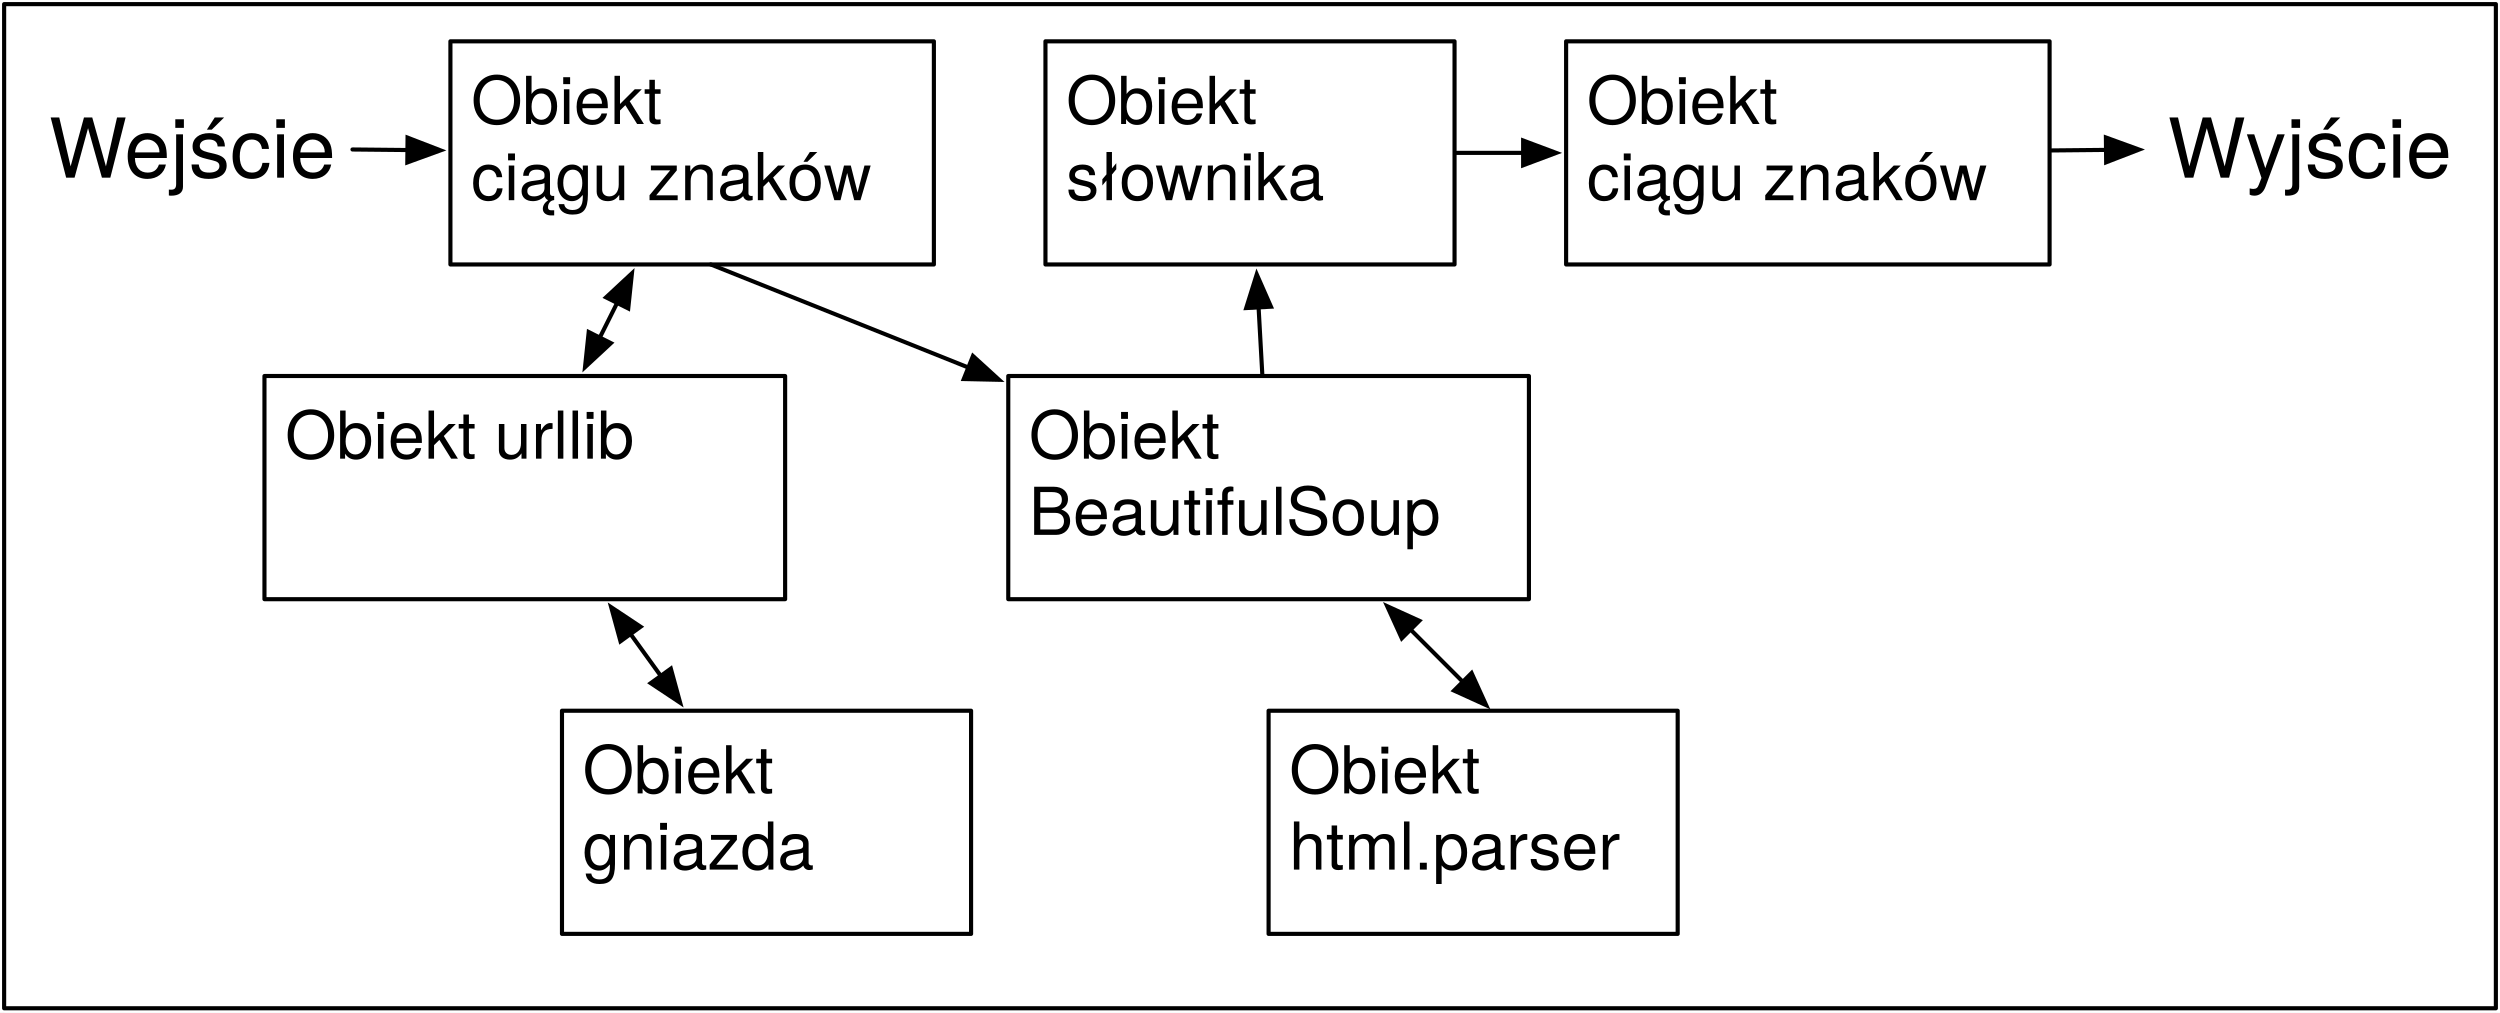
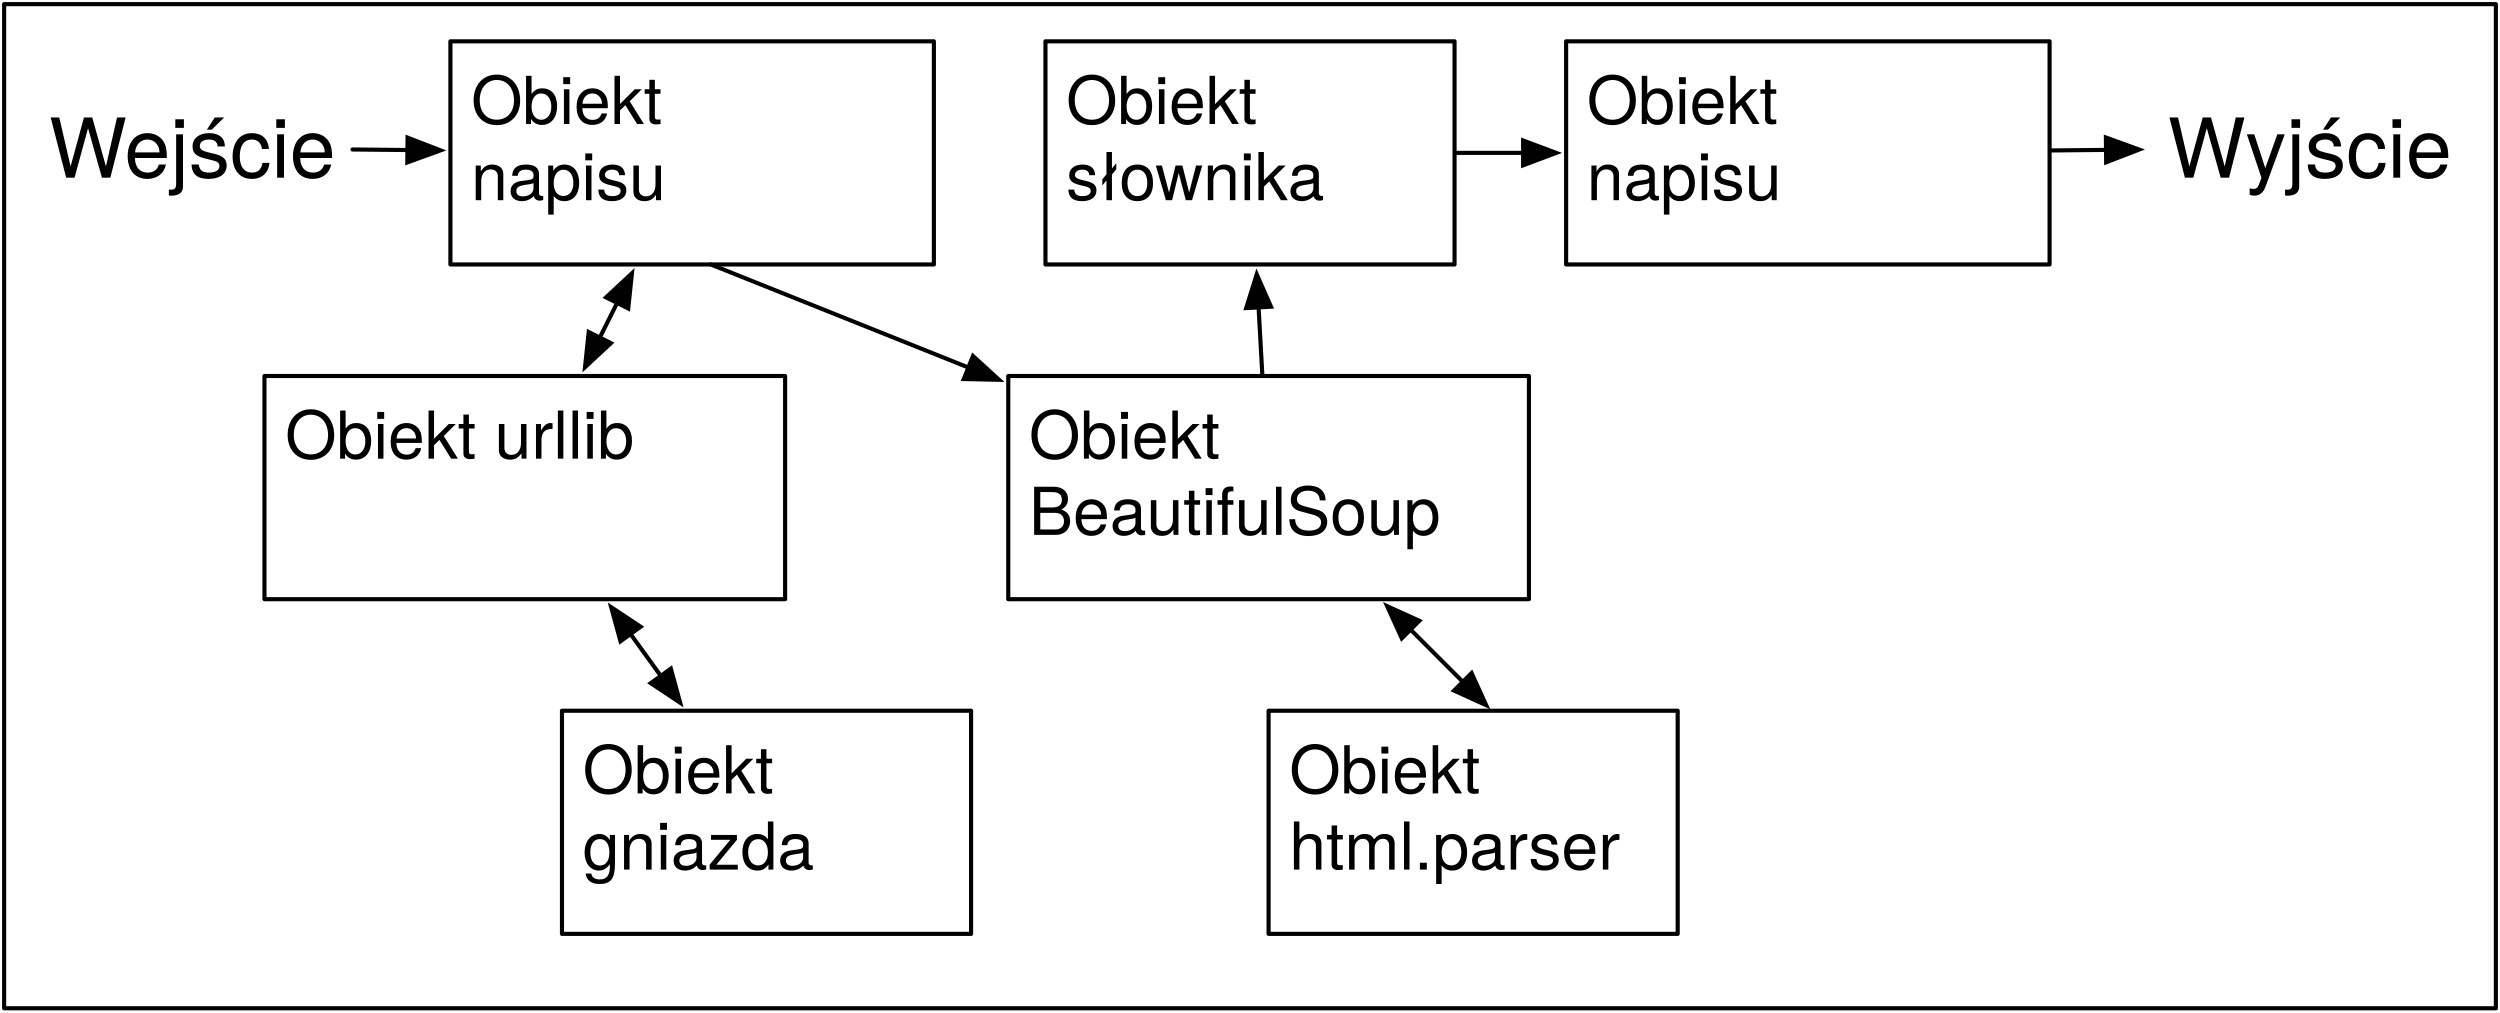
<svg xmlns="http://www.w3.org/2000/svg" viewBox="0 0 806.667 326.667" height="326.667" width="806.667" xml:space="preserve" id="svg2" version="1.1">
  <defs id="defs6" />
  <g transform="matrix(1.333333,0,0,-1.333333,0,326.6667)" id="g10">
    <g transform="scale(0.1)" id="g12">
      <path id="path14" style="fill:#ffffff;fill-opacity:1;fill-rule:nonzero;stroke:none" d="M 0,0 H 6050 V 2450 H 0 Z" />
      <path id="path16" style="fill:#ffffff;fill-opacity:1;fill-rule:nonzero;stroke:none" d="M 10,0 H 6770 V 2440 H 10 Z" />
      <path id="path18" style="fill:#ffffff;fill-opacity:1;fill-rule:nonzero;stroke:none" d="m 1090,1810 h 1170 v 540 H 1090 Z" />
      <path id="path20" style="fill:none;stroke:#000000;stroke-width:10;stroke-linecap:round;stroke-linejoin:round;stroke-miterlimit:10;stroke-dasharray:none;stroke-opacity:1" d="m 1090,1810 h 1170 v 540 H 1090 Z" />
      <g transform="scale(10)" id="g22">
        <text id="text28" style="font-variant:normal;font-weight:normal;font-size:16px;font-family:HelveticaNeue;-inkscape-font-specification:HelveticaNeue;writing-mode:lr-tb;fill:#000000;fill-opacity:1;fill-rule:nonzero;stroke:none" transform="matrix(1,0,0,-1,114,215)">
          <tspan id="tspan24" y="0" x="0 12.16 21.648 25.2 33.792 42.096">Obiekt</tspan>
-           <tspan id="tspan26" y="18.448" x="0 8.592 12.144 20.736 29.92 38.816 43.264 50.944 59.84 68.432 76.736 85.92">ciągu znaków</tspan>
+           <tspan id="tspan26" y="18.448" x="0 8.592 12.144 20.736 29.92 38.816 43.264 50.944 59.84 68.432 76.736 85.92">napisu</tspan>
        </text>
      </g>
      <path id="path30" style="fill:none;stroke:#000000;stroke-width:10;stroke-linecap:round;stroke-linejoin:round;stroke-miterlimit:10;stroke-dasharray:none;stroke-opacity:1" d="M 5096.61,2087.25 4965,2085.93" />
      <path id="path32" style="fill:#000000;fill-opacity:1;fill-rule:nonzero;stroke:none" d="m 5176.6,2088.05 -80.3,29.2 0.61,-60 z" />
      <path id="path34" style="fill:none;stroke:#000000;stroke-width:10;stroke-linecap:butt;stroke-linejoin:miter;stroke-miterlimit:10;stroke-dasharray:none;stroke-opacity:1" d="m 5176.6,2088.05 -80.3,29.2 0.61,-60 z" />
      <g transform="scale(10)" id="g36">
        <text id="text40" style="font-variant:normal;font-weight:normal;font-size:20px;font-family:HelveticaNeue;-inkscape-font-specification:HelveticaNeue;writing-mode:lr-tb;fill:#000000;fill-opacity:1;fill-rule:nonzero;stroke:none" transform="matrix(1,0,0,-1,524.56,202)">
          <tspan id="tspan38" y="0" x="0 18.52 28.5 32.96 42.96 53.7 58.14">Wyjście</tspan>
        </text>
      </g>
      <path id="path42" style="fill:none;stroke:#000000;stroke-width:10;stroke-linecap:round;stroke-linejoin:round;stroke-miterlimit:10;stroke-dasharray:none;stroke-opacity:1" d="m 853.023,2088.26 132.981,-1.34" />
      <path id="path44" style="fill:#000000;fill-opacity:1;fill-rule:nonzero;stroke:none" d="m 1066,2086.12 -79.691,30.8 -0.606,-60 z" />
      <path id="path46" style="fill:none;stroke:#000000;stroke-width:10;stroke-linecap:butt;stroke-linejoin:miter;stroke-miterlimit:10;stroke-dasharray:none;stroke-opacity:1" d="m 1066,2086.12 -79.691,30.8 -0.606,-60 z" />
      <g transform="scale(10)" id="g48">
        <text id="text52" style="font-variant:normal;font-weight:normal;font-size:20px;font-family:HelveticaNeue;-inkscape-font-specification:HelveticaNeue;writing-mode:lr-tb;fill:#000000;fill-opacity:1;fill-rule:nonzero;stroke:none" transform="matrix(1,0,0,-1,11.8227,202)">
          <tspan id="tspan50" y="0" x="0 17.38 28.1 32.56 42.56 53.3 57.74">Wejście</tspan>
        </text>
      </g>
      <path id="path54" style="fill:#ffffff;fill-opacity:1;fill-rule:nonzero;stroke:none" d="m 2530,1810 h 990 v 540 h -990 z" />
      <path id="path56" style="fill:none;stroke:#000000;stroke-width:10;stroke-linecap:round;stroke-linejoin:round;stroke-miterlimit:10;stroke-dasharray:none;stroke-opacity:1" d="m 2530,1810 h 990 v 540 h -990 z" />
      <g transform="scale(10)" id="g58">
        <text id="text64" style="font-variant:normal;font-weight:normal;font-size:16px;font-family:HelveticaNeue;-inkscape-font-specification:HelveticaNeue;writing-mode:lr-tb;fill:#000000;fill-opacity:1;fill-rule:nonzero;stroke:none" transform="matrix(1,0,0,-1,258,215)">
          <tspan id="tspan60" y="0" x="0 12.16 21.648 25.2 33.792 42.096">Obiekt</tspan>
          <tspan id="tspan62" y="18.448" x="0 8 11.552 20.736 32.864 41.76 45.312 53.616">słownika</tspan>
        </text>
      </g>
      <path id="path66" style="fill:none;stroke:#000000;stroke-width:10;stroke-linecap:round;stroke-linejoin:round;stroke-miterlimit:10;stroke-dasharray:none;stroke-opacity:1" d="m 3045.77,1706.16 8.95,-161.17" />
      <path id="path68" style="fill:#000000;fill-opacity:1;fill-rule:nonzero;stroke:none" d="m 3041.33,1786.04 -25.51,-81.54 59.9,3.32 z" />
      <path id="path70" style="fill:none;stroke:#000000;stroke-width:10;stroke-linecap:butt;stroke-linejoin:miter;stroke-miterlimit:10;stroke-dasharray:none;stroke-opacity:1" d="m 3041.33,1786.04 -25.51,-81.54 59.9,3.32 z" />
      <path id="path72" style="fill:none;stroke:#000000;stroke-width:10;stroke-linecap:round;stroke-linejoin:round;stroke-miterlimit:10;stroke-dasharray:none;stroke-opacity:1" d="M 2343.44,1560.63 1720,1810" />
      <path id="path74" style="fill:#000000;fill-opacity:1;fill-rule:nonzero;stroke:none" d="m 2417.71,1530.91 -63.13,57.57 -22.28,-55.71 z" />
      <path id="path76" style="fill:none;stroke:#000000;stroke-width:10;stroke-linecap:butt;stroke-linejoin:miter;stroke-miterlimit:10;stroke-dasharray:none;stroke-opacity:1" d="m 2417.71,1530.91 -63.13,57.57 -22.28,-55.71 z" />
      <path id="path78" style="fill:#ffffff;fill-opacity:1;fill-rule:nonzero;stroke:none" d="m 3790,1810 h 1170 v 540 H 3790 Z" />
      <path id="path80" style="fill:none;stroke:#000000;stroke-width:10;stroke-linecap:round;stroke-linejoin:round;stroke-miterlimit:10;stroke-dasharray:none;stroke-opacity:1" d="m 3790,1810 h 1170 v 540 H 3790 Z" />
      <g transform="scale(10)" id="g82">
        <text id="text88" style="font-variant:normal;font-weight:normal;font-size:16px;font-family:HelveticaNeue;-inkscape-font-specification:HelveticaNeue;writing-mode:lr-tb;fill:#000000;fill-opacity:1;fill-rule:nonzero;stroke:none" transform="matrix(1,0,0,-1,384,215)">
          <tspan id="tspan84" y="0" x="0 12.16 21.648 25.2 33.792 42.096">Obiekt</tspan>
-           <tspan id="tspan86" y="18.448" x="0 8.592 12.144 20.736 29.92 38.816 43.264 50.944 59.84 68.432 76.736 85.92">ciągu znaków</tspan>
+           <tspan id="tspan86" y="18.448" x="0 8.592 12.144 20.736 29.92 38.816 43.264 50.944 59.84 68.432 76.736 85.92">napisu</tspan>
        </text>
      </g>
      <path id="path90" style="fill:none;stroke:#000000;stroke-width:10;stroke-linecap:round;stroke-linejoin:round;stroke-miterlimit:10;stroke-dasharray:none;stroke-opacity:1" d="M 3686,2080 H 3525" />
      <path id="path92" style="fill:#000000;fill-opacity:1;fill-rule:nonzero;stroke:none" d="m 3766,2080 -80,30 v -60 z" />
      <path id="path94" style="fill:none;stroke:#000000;stroke-width:10;stroke-linecap:butt;stroke-linejoin:miter;stroke-miterlimit:10;stroke-dasharray:none;stroke-opacity:1" d="m 3766,2080 -80,30 v -60 z" />
      <path id="path96" style="fill:#ffffff;fill-opacity:1;fill-rule:nonzero;stroke:none" d="m 1360,190 h 990 v 540 h -990 z" />
      <path id="path98" style="fill:none;stroke:#000000;stroke-width:10;stroke-linecap:round;stroke-linejoin:round;stroke-miterlimit:10;stroke-dasharray:none;stroke-opacity:1" d="m 1360,190 h 990 v 540 h -990 z" />
      <g transform="scale(10)" id="g100">
        <text id="text106" style="font-variant:normal;font-weight:normal;font-size:16px;font-family:HelveticaNeue;-inkscape-font-specification:HelveticaNeue;writing-mode:lr-tb;fill:#000000;fill-opacity:1;fill-rule:nonzero;stroke:none" transform="matrix(1,0,0,-1,141,53)">
          <tspan id="tspan102" y="0" x="0 12.16 21.648 25.2 33.792 42.096">Obiekt</tspan>
          <tspan id="tspan104" y="18.448" x="0 9.184 18.08 21.632 30.224 37.904 47.392">gniazda</tspan>
        </text>
      </g>
      <path id="path108" style="fill:none;stroke:#000000;stroke-width:10;stroke-linecap:round;stroke-linejoin:round;stroke-miterlimit:10;stroke-dasharray:none;stroke-opacity:1" d="m 1599.11,814.313 -73.22,101.378" />
      <path id="path110" style="fill:#000000;fill-opacity:1;fill-rule:nonzero;stroke:none" d="m 1479.05,980.543 22.52,-82.418 48.64,35.129 z" />
      <path id="path112" style="fill:none;stroke:#000000;stroke-width:10;stroke-linecap:butt;stroke-linejoin:miter;stroke-miterlimit:10;stroke-dasharray:none;stroke-opacity:1" d="m 1479.05,980.543 22.52,-82.418 48.64,35.129 z" />
      <path id="path114" style="fill:#000000;fill-opacity:1;fill-rule:nonzero;stroke:none" d="m 1645.95,749.457 -22.52,82.418 -48.64,-35.129 z" />
      <path id="path116" style="fill:none;stroke:#000000;stroke-width:10;stroke-linecap:butt;stroke-linejoin:miter;stroke-miterlimit:10;stroke-dasharray:none;stroke-opacity:1" d="m 1645.95,749.457 -22.52,82.418 -48.64,-35.129 z" />
      <path id="path118" style="fill:#ffffff;fill-opacity:1;fill-rule:nonzero;stroke:none" d="m 640,1000 h 1260 v 540 H 640 Z" />
      <path id="path120" style="fill:none;stroke:#000000;stroke-width:10;stroke-linecap:round;stroke-linejoin:round;stroke-miterlimit:10;stroke-dasharray:none;stroke-opacity:1" d="m 640,1000 h 1260 v 540 H 640 Z" />
      <g transform="scale(10)" id="g122">
        <text id="text126" style="font-variant:normal;font-weight:normal;font-size:16px;font-family:HelveticaNeue;-inkscape-font-specification:HelveticaNeue;writing-mode:lr-tb;fill:#000000;fill-opacity:1;fill-rule:nonzero;stroke:none" transform="matrix(1,0,0,-1,69,134)">
          <tspan id="tspan124" y="0" x="0 12.16 21.648 25.2 33.792 42.096 47.136 51.584 60.48 65.808 69.36 72.912 76.464">Obiekt urllib</tspan>
        </text>
      </g>
      <path id="path128" style="fill:none;stroke:#000000;stroke-width:10;stroke-linecap:round;stroke-linejoin:round;stroke-miterlimit:10;stroke-dasharray:none;stroke-opacity:1" d="m 1451.51,1633.02 41.98,83.96" />
      <path id="path130" style="fill:#000000;fill-opacity:1;fill-rule:nonzero;stroke:none" d="m 1529.27,1788.54 -62.61,-58.15 53.66,-26.83 z" />
      <path id="path132" style="fill:none;stroke:#000000;stroke-width:10;stroke-linecap:butt;stroke-linejoin:miter;stroke-miterlimit:10;stroke-dasharray:none;stroke-opacity:1" d="m 1529.27,1788.54 -62.61,-58.15 53.66,-26.83 z" />
      <path id="path134" style="fill:#000000;fill-opacity:1;fill-rule:nonzero;stroke:none" d="m 1415.73,1561.46 62.61,58.15 -53.66,26.83 z" />
      <path id="path136" style="fill:none;stroke:#000000;stroke-width:10;stroke-linecap:butt;stroke-linejoin:miter;stroke-miterlimit:10;stroke-dasharray:none;stroke-opacity:1" d="m 1415.73,1561.46 62.61,58.15 -53.66,26.83 z" />
      <path id="path138" style="fill:#ffffff;fill-opacity:1;fill-rule:nonzero;stroke:none" d="m 3070,190 h 990 v 540 h -990 z" />
      <path id="path140" style="fill:none;stroke:#000000;stroke-width:10;stroke-linecap:round;stroke-linejoin:round;stroke-miterlimit:10;stroke-dasharray:none;stroke-opacity:1" d="m 3070,190 h 990 v 540 h -990 z" />
      <g transform="scale(10)" id="g142">
        <text id="text148" style="font-variant:normal;font-weight:normal;font-size:16px;font-family:HelveticaNeue;-inkscape-font-specification:HelveticaNeue;writing-mode:lr-tb;fill:#000000;fill-opacity:1;fill-rule:nonzero;stroke:none" transform="matrix(1,0,0,-1,312,53)">
          <tspan id="tspan144" y="0" x="0 12.16 21.648 25.2 33.792 42.096">Obiekt</tspan>
          <tspan id="tspan146" y="18.448" x="0 8.896 13.936 27.584 31.136 35.584 45.072 53.664 58.992 66.992 75.584">html.parser</tspan>
        </text>
      </g>
      <path id="path150" style="fill:none;stroke:#000000;stroke-width:10;stroke-linecap:round;stroke-linejoin:round;stroke-miterlimit:10;stroke-dasharray:none;stroke-opacity:1" d="M 3540,800.004 3413.54,926.461" />
      <path id="path152" style="fill:#000000;fill-opacity:1;fill-rule:nonzero;stroke:none" d="m 3356.97,983.031 35.36,-77.785 42.42,42.43 z" />
      <path id="path154" style="fill:none;stroke:#000000;stroke-width:10;stroke-linecap:butt;stroke-linejoin:miter;stroke-miterlimit:10;stroke-dasharray:none;stroke-opacity:1" d="m 3356.97,983.031 35.36,-77.785 42.42,42.43 z" />
      <path id="path156" style="fill:#000000;fill-opacity:1;fill-rule:nonzero;stroke:none" d="m 3596.57,743.434 -35.36,77.785 -42.42,-42.43 z" />
      <path id="path158" style="fill:none;stroke:#000000;stroke-width:10;stroke-linecap:butt;stroke-linejoin:miter;stroke-miterlimit:10;stroke-dasharray:none;stroke-opacity:1" d="m 3596.57,743.434 -35.36,77.785 -42.42,-42.43 z" />
      <path id="path160" style="fill:none;stroke:#000000;stroke-width:10;stroke-linecap:round;stroke-linejoin:round;stroke-miterlimit:10;stroke-dasharray:none;stroke-opacity:1" d="M 10,10 H 6040 V 2440 H 10 Z" />
      <path id="path162" style="fill:#ffffff;fill-opacity:1;fill-rule:nonzero;stroke:none" d="m 2440,1000 h 1260 v 540 H 2440 Z" />
      <path id="path164" style="fill:none;stroke:#000000;stroke-width:10;stroke-linecap:round;stroke-linejoin:round;stroke-miterlimit:10;stroke-dasharray:none;stroke-opacity:1" d="m 2440,1000 h 1260 v 540 H 2440 Z" />
      <g transform="scale(10)" id="g166">
        <text id="text172" style="font-variant:normal;font-weight:normal;font-size:16px;font-family:HelveticaNeue;-inkscape-font-specification:HelveticaNeue;writing-mode:lr-tb;fill:#000000;fill-opacity:1;fill-rule:nonzero;stroke:none" transform="matrix(1,0,0,-1,249,134)">
          <tspan id="tspan168" y="0" x="0 12.16 21.648 25.2 33.792 42.096 47.136">Obiekt </tspan>
          <tspan id="tspan170" y="18.448" x="0 10.96 19.552 28.144 37.04 42.08 45.632 50.368 59.264 62.816 73.184 82.368 91.264">BeautifulSoup</tspan>
        </text>
      </g>
    </g>
  </g>
</svg>
